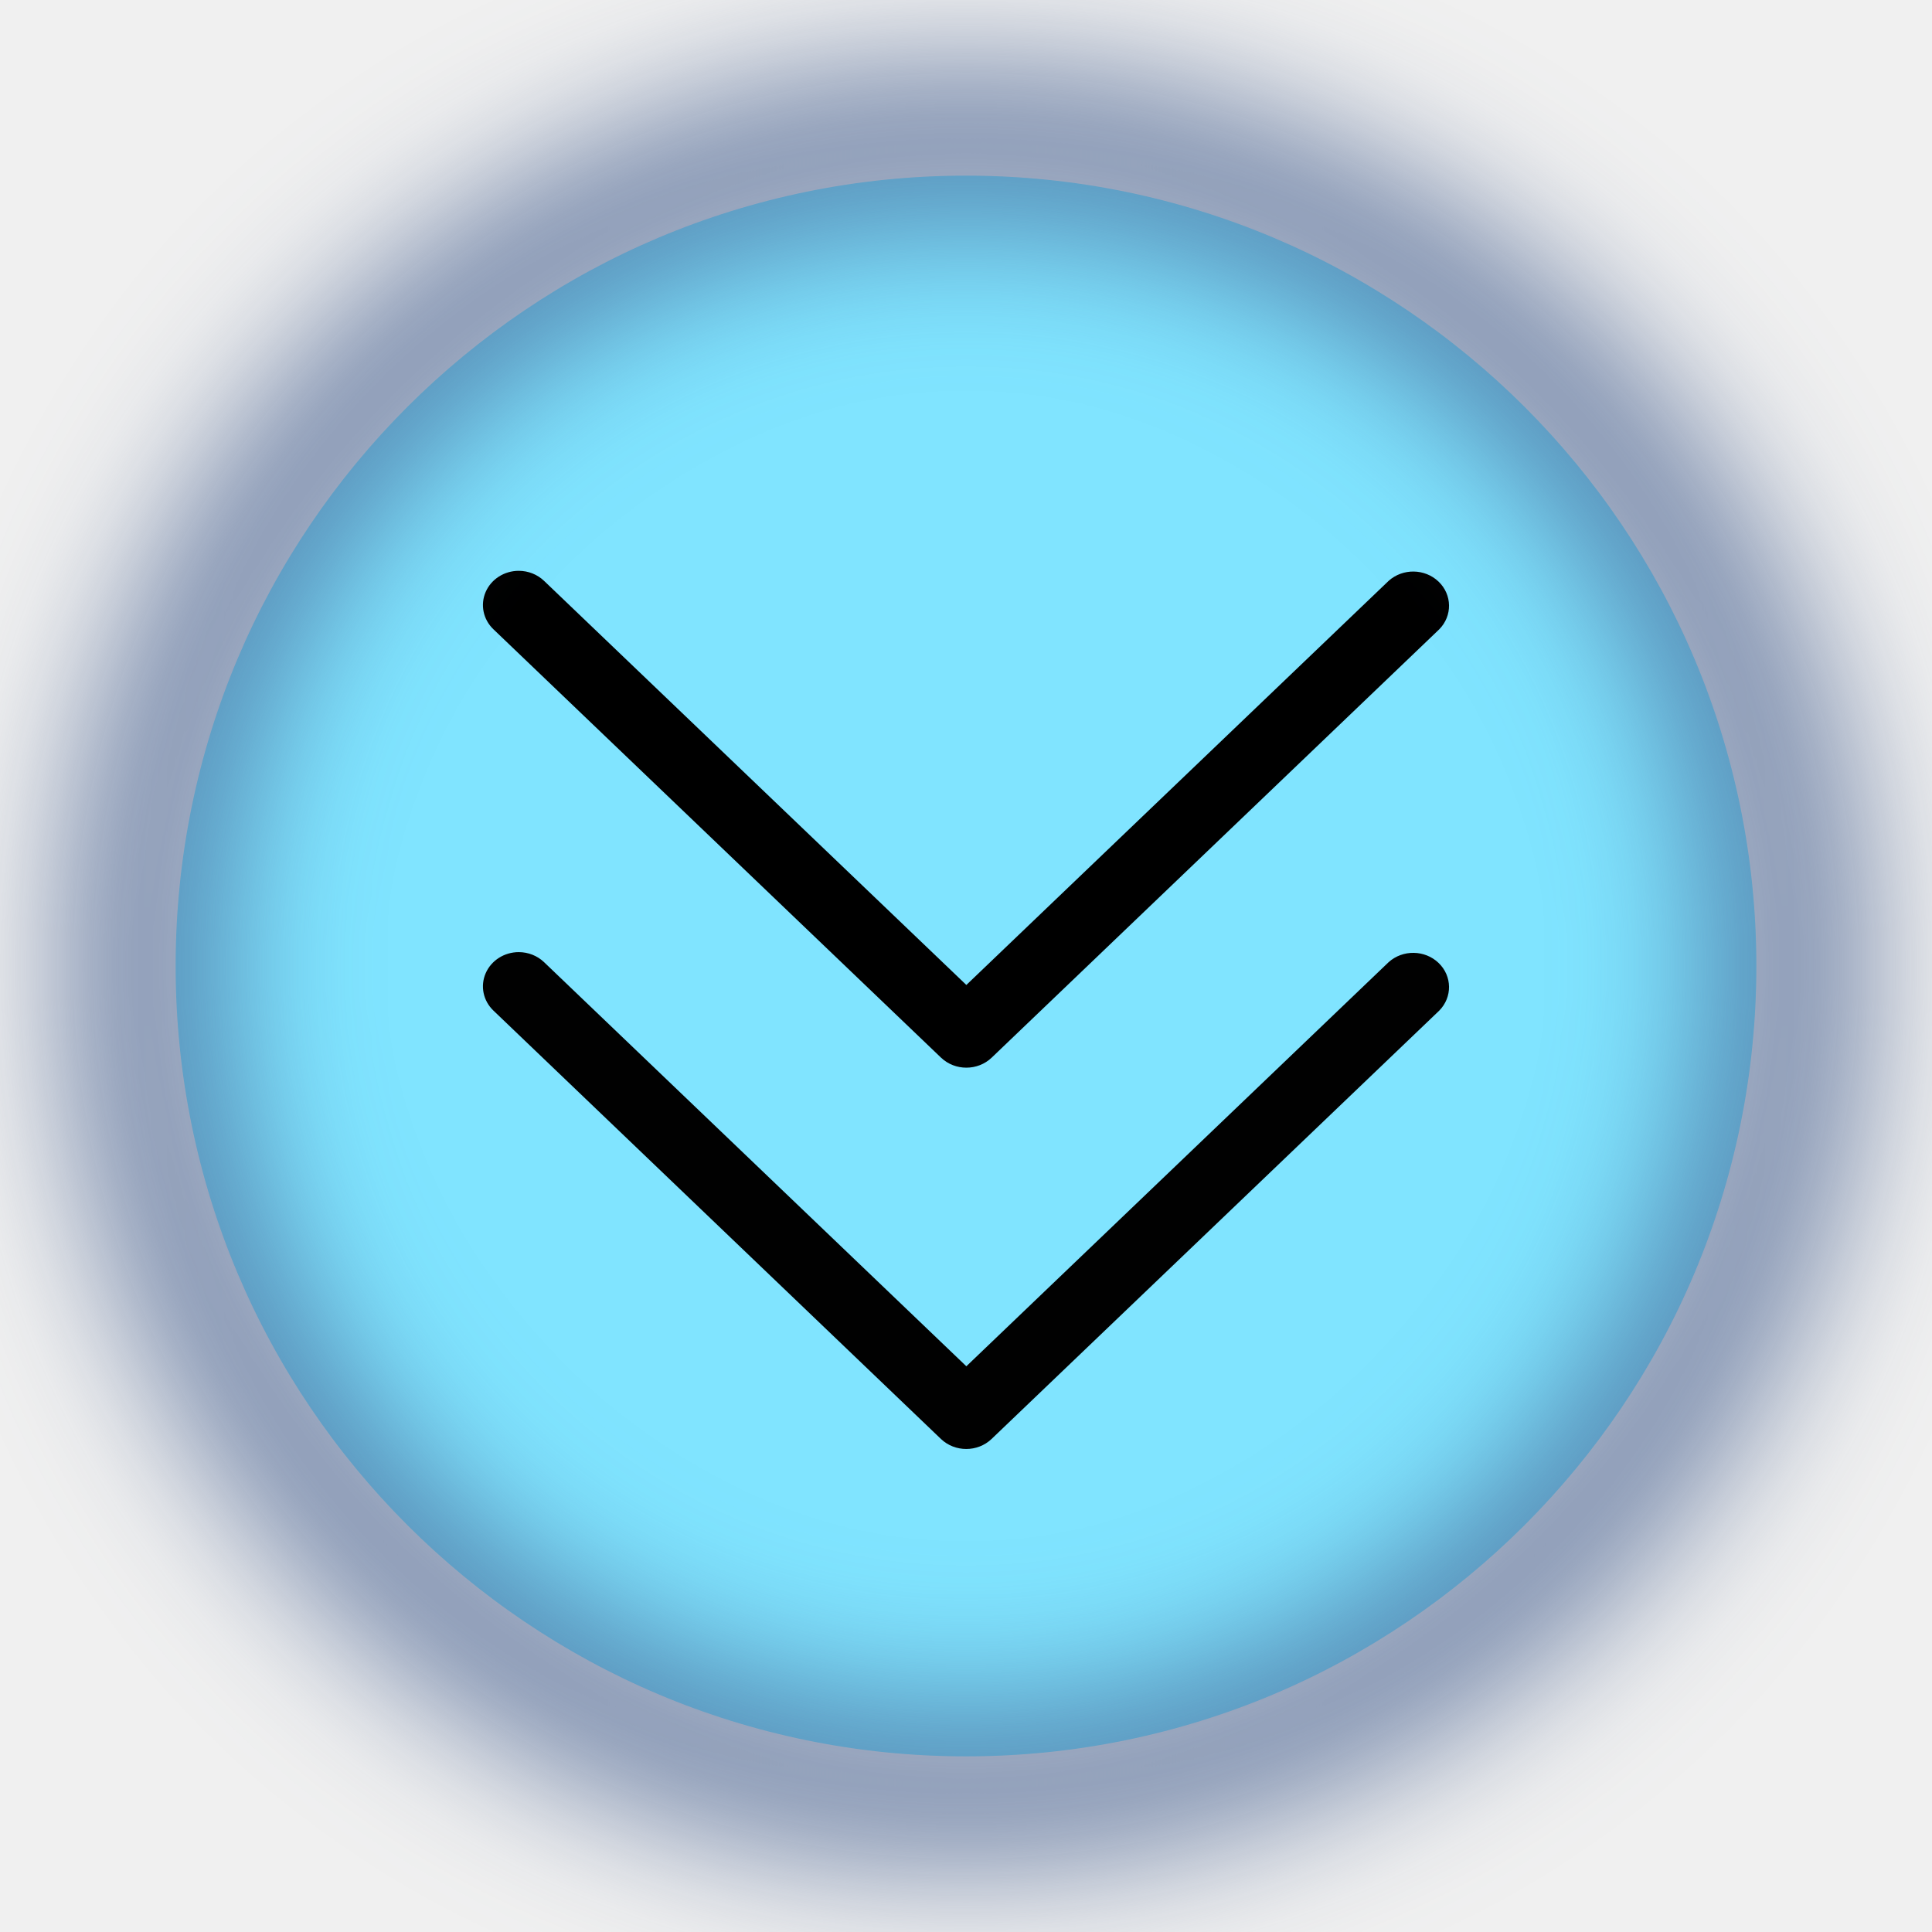
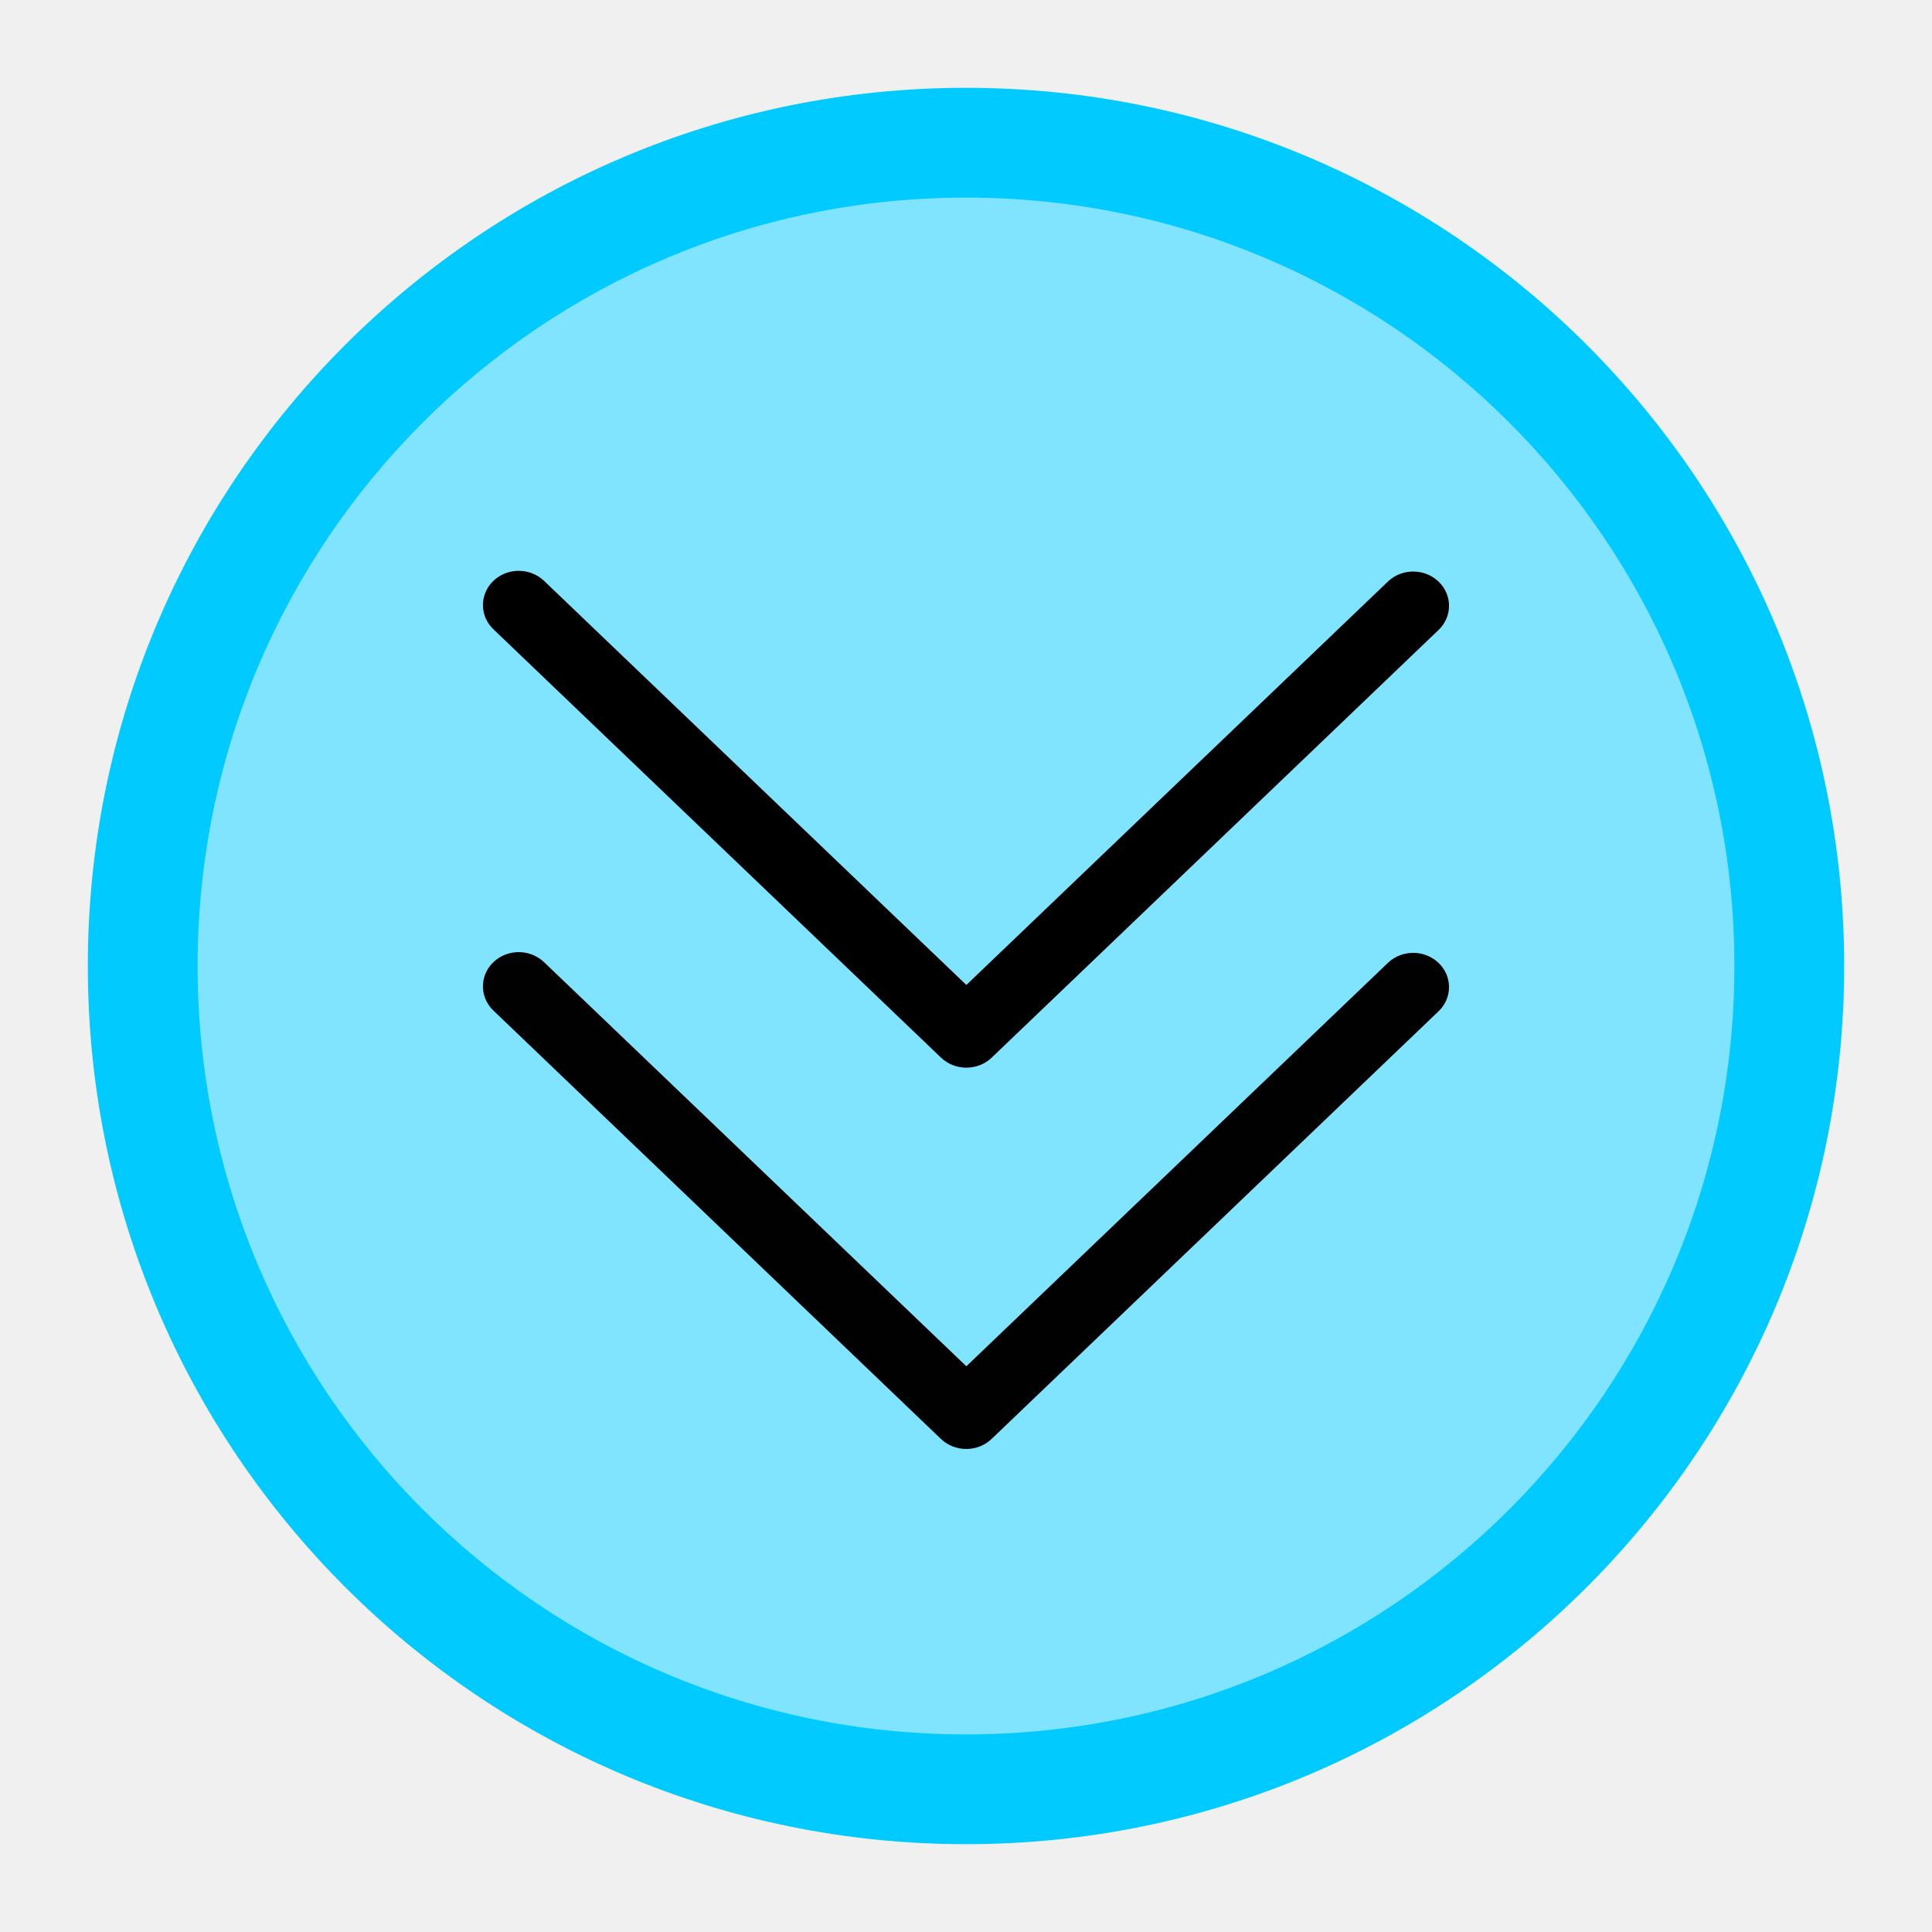
<svg xmlns="http://www.w3.org/2000/svg" id="svg4306" width="22" height="22" version="1.1" style="enable-background:new">
  <g id="active-center" transform="translate(-48)">
    <rect id="rect4266" width="22" height="22" x="0" y="0" style="opacity:0.001;fill:#000000;fill-opacity:1;fill-rule:nonzero;stroke:none;stroke-width:2;stroke-linecap:round;stroke-linejoin:round;stroke-miterlimit:4;stroke-dasharray:none;stroke-opacity:1" />
    <rect style="opacity:0.01;fill:#3b4f77;fill-opacity:0.01;stroke:none;stroke-width:0.45;enable-background:new" id="center-3-35-5-7" width="18" height="18" x="2" y="2" ry="9" />
    <path d="m 5.907,6.5 a 0.408,0.39 0 0 1 0.288,0.114 l 4.809,4.602 4.809,-4.602 a 0.408,0.39 0 0 1 0.576,0.552 l -5.097,4.878 a 0.408,0.39 0 0 1 -0.576,0 L 5.619,7.166 A 0.408,0.39 0 0 1 5.907,6.5 Z" id="path4-562-6-6-36-5" style="fill:#ffffff;fill-opacity:1;stroke-width:0.133;enable-background:new" />
    <path d="m 5.907,10.842 a 0.408,0.39 0 0 1 0.288,0.114 l 4.809,4.602 4.809,-4.602 a 0.408,0.39 0 0 1 0.576,0.552 l -5.098,4.878 a 0.408,0.39 0 0 1 -0.576,0 L 5.619,11.508 a 0.408,0.39 0 0 1 0.288,-0.666 z" id="path4-562-7-7-7-3" style="fill:#ffffff;fill-opacity:1;stroke-width:0.133;enable-background:new" />
  </g>
-   <defs id="defs26">
-     <filter style="color-interpolation-filters:sRGB" id="filter1" x="-0.108" y="-0.108" width="1.216" height="1.216">
-       <feGaussianBlur stdDeviation="0.9" id="feGaussianBlur1" />
-     </filter>
-     <filter style="color-interpolation-filters:sRGB" id="filter1-9" x="-0.108" y="-0.108" width="1.216" height="1.216">
-       <feGaussianBlur stdDeviation="0.9" id="feGaussianBlur1-2" />
-     </filter>
-     <filter style="color-interpolation-filters:sRGB" id="filter1-6" x="-0.108" y="-0.108" width="1.216" height="1.216">
-       <feGaussianBlur stdDeviation="0.9" id="feGaussianBlur1-8" />
-     </filter>
-     <filter style="color-interpolation-filters:sRGB" id="filter1-9-9" x="-0.108" y="-0.108" width="1.216" height="1.216">
-       <feGaussianBlur stdDeviation="0.9" id="feGaussianBlur1-2-2" />
-     </filter>
-   </defs>
+   <defs id="defs26" />
  <style type="text/css" id="current-color-scheme" />
  <g id="g987" transform="translate(-46,23.16)" />
  <g id="hover-center" transform="translate(-24)">
    <rect style="opacity:0.001;fill:#000000;fill-opacity:1;fill-rule:nonzero;stroke:none;stroke-width:2;stroke-linecap:round;stroke-linejoin:round;stroke-miterlimit:4;stroke-dasharray:none;stroke-opacity:1" y="-22" x="-22" height="22" width="22" id="rect4266-8-6" transform="scale(-1)" />
    <rect style="fill:#33d5ff;fill-opacity:1;stroke:none;stroke-width:0.45;enable-background:new" id="center-3-35-5-7-6" width="18" height="18" x="2" y="2" ry="9" />
    <path d="m 5.907,6.5 a 0.408,0.39 0 0 1 0.288,0.114 l 4.809,4.602 4.809,-4.602 a 0.408,0.39 0 0 1 0.576,0.552 l -5.097,4.878 a 0.408,0.39 0 0 1 -0.576,0 L 5.619,7.166 A 0.408,0.39 0 0 1 5.907,6.5 Z" id="path4-562-6-6-36-5-3" style="fill:#010101;fill-opacity:1;stroke-width:0.133;enable-background:new" />
    <path d="m 5.907,10.842 a 0.408,0.39 0 0 1 0.288,0.114 l 4.809,4.602 4.809,-4.602 a 0.408,0.39 0 0 1 0.576,0.552 l -5.098,4.878 a 0.408,0.39 0 0 1 -0.576,0 L 5.619,11.508 a 0.408,0.39 0 0 1 0.288,-0.666 z" id="path4-562-7-7-7-3-1" style="fill:#000000;fill-opacity:1;stroke-width:0.133;enable-background:new" />
-     <path id="path839-3-36-56-2" style="fill:#405b8c;fill-opacity:1;stroke-width:1.25;filter:url(#filter1);enable-background:new" d="M 11,1 C 5.477,1 1,5.477 1,11 1,16.523 5.477,21 11,21 16.523,21 21,16.523 21,11 21,5.477 16.523,1 11,1 Z m 0,1.25 c 4.832,0 8.75,3.917 8.75,8.75 C 19.75,15.832 15.832,19.75 11,19.75 6.168,19.75 2.25,15.832 2.25,11 2.25,6.167 6.168,2.25 11,2.25 Z m 0,0 z" />
+     <path id="path839-3-36-56-2" style="fill:#00a2cc;fill-opacity:1;stroke-width:1.25;enable-background:new" d="M 11,1 C 5.477,1 1,5.477 1,11 1,16.523 5.477,21 11,21 16.523,21 21,16.523 21,11 21,5.477 16.523,1 11,1 Z m 0,1.25 c 4.832,0 8.75,3.917 8.75,8.75 C 19.75,15.832 15.832,19.75 11,19.75 6.168,19.75 2.25,15.832 2.25,11 2.25,6.167 6.168,2.25 11,2.25 Z m 0,0 z" />
  </g>
  <g id="pressed-center">
    <rect id="rect4266-3-6" width="22" height="22" x="0" y="0" style="opacity:0.001;fill:#000000;fill-opacity:1;fill-rule:nonzero;stroke:none;stroke-width:2;stroke-linecap:round;stroke-linejoin:round;stroke-miterlimit:4;stroke-dasharray:none;stroke-opacity:1" />
    <rect style="fill:#80e4ff;fill-opacity:1;stroke:none;stroke-width:0.45;enable-background:new" id="center-3-35-5-7-6-4" width="18" height="18" x="2" y="2" ry="9" />
    <path d="m 5.907,6.5 a 0.408,0.39 0 0 1 0.288,0.114 l 4.809,4.602 4.809,-4.602 a 0.408,0.39 0 0 1 0.576,0.552 l -5.097,4.878 a 0.408,0.39 0 0 1 -0.576,0 L 5.619,7.166 A 0.408,0.39 0 0 1 5.907,6.5 Z" id="path4-562-6-6-36-5-3-9" style="fill:#000000;fill-opacity:1;stroke-width:0.133;enable-background:new" />
    <path d="m 5.907,10.842 a 0.408,0.39 0 0 1 0.288,0.114 l 4.809,4.602 4.809,-4.602 a 0.408,0.39 0 0 1 0.576,0.552 l -5.098,4.878 a 0.408,0.39 0 0 1 -0.576,0 L 5.619,11.508 a 0.408,0.39 0 0 1 0.288,-0.666 z" id="path4-562-7-7-7-3-1-2" style="fill:#010101;fill-opacity:1;stroke-width:0.133;enable-background:new" />
-     <path id="path839-3-36-56-2-0" style="fill:#405b8c;fill-opacity:1;stroke-width:1.25;filter:url(#filter1-9);enable-background:new" d="M 11,1 C 5.477,1 1,5.477 1,11 1,16.523 5.477,21 11,21 16.523,21 21,16.523 21,11 21,5.477 16.523,1 11,1 Z m 0,1.25 c 4.832,0 8.75,3.917 8.75,8.75 0,4.832 -3.918,8.75 -8.75,8.75 C 6.168,19.75 2.25,15.832 2.25,11 2.25,6.167 6.168,2.25 11,2.25 Z m 0,0 z" />
+     <path id="path839-3-36-56-2-0" style="fill:#00caff;fill-opacity:1;stroke-width:1.25;enable-background:new" d="M 11,1 C 5.477,1 1,5.477 1,11 1,16.523 5.477,21 11,21 16.523,21 21,16.523 21,11 21,5.477 16.523,1 11,1 Z m 0,1.25 c 4.832,0 8.75,3.917 8.75,8.75 0,4.832 -3.918,8.75 -8.75,8.75 C 6.168,19.75 2.25,15.832 2.25,11 2.25,6.167 6.168,2.25 11,2.25 Z m 0,0 z" />
  </g>
  <g id="inactive-center" transform="translate(0,-0.16)">
    <rect id="rect4266-64" width="22" height="22" x="-48" y="36.16" style="opacity:0.001;fill:#000000;fill-opacity:1;fill-rule:nonzero;stroke:none;stroke-width:2;stroke-linecap:round;stroke-linejoin:round;stroke-miterlimit:4;stroke-dasharray:none;stroke-opacity:1" />
    <rect style="opacity:0.01;fill:#3b4f77;fill-opacity:0.01;stroke:none;stroke-width:0.45;enable-background:new" id="center-3-35-5-7-9" width="18" height="18" x="-46" y="38.16" ry="9" />
    <path d="m -42.093,42.66 a 0.408,0.39 0 0 1 0.288,0.114 l 4.809,4.602 4.809,-4.602 a 0.408,0.39 0 0 1 0.576,0.552 l -5.097,4.878 a 0.408,0.39 0 0 1 -0.576,0 l -5.097,-4.878 a 0.408,0.39 0 0 1 0.288,-0.666 z" id="path4-562-6-6-36-5-50" style="fill:#a6a6a6;fill-opacity:1;stroke-width:0.133;enable-background:new" />
    <path d="m -42.093,47.002 a 0.408,0.39 0 0 1 0.288,0.114 l 4.809,4.602 4.809,-4.602 a 0.408,0.39 0 0 1 0.576,0.552 l -5.098,4.878 a 0.408,0.39 0 0 1 -0.576,0 l -5.098,-4.878 a 0.408,0.39 0 0 1 0.288,-0.666 z" id="path4-562-7-7-7-3-4" style="fill:#a6a6a6;fill-opacity:1;stroke-width:0.133;enable-background:new" />
  </g>
  <g id="hover-inactive-center">
    <rect style="opacity:0.001;fill:#000000;fill-opacity:1;fill-rule:nonzero;stroke:none;stroke-width:2;stroke-linecap:round;stroke-linejoin:round;stroke-miterlimit:4;stroke-dasharray:none;stroke-opacity:1" y="-58.16" x="2" height="22" width="22" id="rect4266-8-6-2" transform="scale(-1)" />
    <rect style="fill:#33d5ff;fill-opacity:1;stroke:none;stroke-width:0.45;enable-background:new" id="center-3-35-5-7-6-2" width="18" height="18" x="-22" y="38.16" ry="9" />
    <path d="m -18.093,42.66 a 0.408,0.39 0 0 1 0.288,0.114 l 4.809,4.602 4.809,-4.602 a 0.408,0.39 0 0 1 0.576,0.552 l -5.097,4.878 a 0.408,0.39 0 0 1 -0.576,0 l -5.097,-4.878 a 0.408,0.39 0 0 1 0.288,-0.666 z" id="path4-562-6-6-36-5-3-6" style="fill:#010101;fill-opacity:1;stroke-width:0.133;enable-background:new" />
    <path d="m -18.093,47.002 a 0.408,0.39 0 0 1 0.288,0.114 l 4.809,4.602 4.809,-4.602 a 0.408,0.39 0 0 1 0.576,0.552 l -5.098,4.878 a 0.408,0.39 0 0 1 -0.576,0 l -5.098,-4.878 a 0.408,0.39 0 0 1 0.288,-0.666 z" id="path4-562-7-7-7-3-1-1" style="fill:#000000;fill-opacity:1;stroke-width:0.133;enable-background:new" />
-     <path id="path839-3-36-56-2-06" style="fill:#405b8c;fill-opacity:1;stroke-width:1.25;filter:url(#filter1-6);enable-background:new" d="m -13,37.16 c -5.523,0 -10,4.477 -10,10 0,5.523 4.477,10 10,10 5.523,0 10,-4.477 10,-10 0,-5.523 -4.477,-10 -10,-10 z m 0,1.25 c 4.832,0 8.75,3.917 8.75,8.75 0,4.832 -3.918,8.75 -8.75,8.75 -4.832,0 -8.75,-3.918 -8.75,-8.75 0,-4.833 3.918,-8.75 8.75,-8.75 z m 0,0 z" />
+     <path id="path839-3-36-56-2-06" style="fill:#00a2cc;fill-opacity:1;stroke-width:1.25;enable-background:new" d="m -13,37.16 c -5.523,0 -10,4.477 -10,10 0,5.523 4.477,10 10,10 5.523,0 10,-4.477 10,-10 0,-5.523 -4.477,-10 -10,-10 z m 0,1.25 c 4.832,0 8.75,3.917 8.75,8.75 0,4.832 -3.918,8.75 -8.75,8.75 -4.832,0 -8.75,-3.918 -8.75,-8.75 0,-4.833 3.918,-8.75 8.75,-8.75 z m 0,0 z" />
  </g>
  <g id="pressed-inactive-center">
    <rect id="rect4266-3-6-59" width="22" height="22" x="1.16" y="36.16" style="opacity:0.001;fill:#000000;fill-opacity:1;fill-rule:nonzero;stroke:none;stroke-width:2;stroke-linecap:round;stroke-linejoin:round;stroke-miterlimit:4;stroke-dasharray:none;stroke-opacity:1" />
    <rect style="fill:#80e4ff;fill-opacity:1;stroke:none;stroke-width:0.45;enable-background:new" id="center-3-35-5-7-6-4-4" width="18" height="18" x="3.16" y="38.16" ry="9" />
    <path d="m 7.067,42.66 a 0.408,0.39 0 0 1 0.288,0.114 l 4.809,4.602 4.809,-4.602 a 0.408,0.39 0 0 1 0.576,0.552 l -5.097,4.878 a 0.408,0.39 0 0 1 -0.576,0 L 6.779,43.326 a 0.408,0.39 0 0 1 0.288,-0.666 z" id="path4-562-6-6-36-5-3-9-9" style="fill:#000000;fill-opacity:1;stroke-width:0.133;enable-background:new" />
    <path d="m 7.067,47.002 a 0.408,0.39 0 0 1 0.288,0.114 l 4.809,4.602 4.809,-4.602 a 0.408,0.39 0 0 1 0.576,0.552 l -5.098,4.878 a 0.408,0.39 0 0 1 -0.576,0 L 6.779,47.668 a 0.408,0.39 0 0 1 0.288,-0.666 z" id="path4-562-7-7-7-3-1-2-0" style="fill:#010101;fill-opacity:1;stroke-width:0.133;enable-background:new" />
-     <path id="path839-3-36-56-2-0-9" style="fill:#405b8c;fill-opacity:1;stroke-width:1.25;filter:url(#filter1-9-9);enable-background:new" d="m 12.16,37.16 c -5.523,0 -10,4.477 -10,10 0,5.523 4.477,10 10,10 5.523,0 10,-4.477 10,-10 C 22.16,41.637 17.683,37.16 12.16,37.16 Z m 0,1.25 c 4.832,0 8.75,3.917 8.75,8.75 C 20.91,51.992 16.992,55.91 12.16,55.91 7.328,55.91 3.41,51.992 3.41,47.16 3.41,42.327 7.328,38.41 12.16,38.41 Z m 0,0 z" />
+     <path id="path839-3-36-56-2-0-9" style="fill:#00caff;fill-opacity:1;stroke-width:1.25;enable-background:new" d="m 12.16,37.16 c -5.523,0 -10,4.477 -10,10 0,5.523 4.477,10 10,10 5.523,0 10,-4.477 10,-10 C 22.16,41.637 17.683,37.16 12.16,37.16 Z m 0,1.25 c 4.832,0 8.75,3.917 8.75,8.75 C 20.91,51.992 16.992,55.91 12.16,55.91 7.328,55.91 3.41,51.992 3.41,47.16 3.41,42.327 7.328,38.41 12.16,38.41 Z m 0,0 z" />
  </g>
  <g id="deactivated-center">
    <rect id="rect4266-9" width="22" height="22" x="35" y="0" style="opacity:0.001;fill:#000000;fill-opacity:1;fill-rule:nonzero;stroke:none;stroke-width:2;stroke-linecap:round;stroke-linejoin:round;stroke-miterlimit:4;stroke-dasharray:none;stroke-opacity:1" />
    <rect style="opacity:0.01;fill:#3b4f77;fill-opacity:0.01;stroke:none;stroke-width:0.45;enable-background:new" id="center-3-35-5-7-2" width="18" height="18" x="37" y="2" ry="9" />
    <path d="m 40.907,6.5 a 0.408,0.39 0 0 1 0.288,0.114 l 4.809,4.602 4.809,-4.602 a 0.408,0.39 0 0 1 0.576,0.552 l -5.097,4.878 a 0.408,0.39 0 0 1 -0.576,0 L 40.619,7.166 A 0.408,0.39 0 0 1 40.907,6.5 Z" id="path4-562-6-6-36-5-0" style="fill:#ffffff;fill-opacity:0.45;stroke-width:0.133;enable-background:new" />
    <path d="m 40.907,10.842 a 0.408,0.39 0 0 1 0.288,0.114 l 4.809,4.602 4.809,-4.602 a 0.408,0.39 0 0 1 0.576,0.552 l -5.098,4.878 a 0.408,0.39 0 0 1 -0.576,0 l -5.098,-4.878 a 0.408,0.39 0 0 1 0.288,-0.666 z" id="path4-562-7-7-7-3-6" style="fill:#ffffff;fill-opacity:0.45;stroke-width:0.133;enable-background:new" />
  </g>
  <g id="deactivated-inactive-center">
    <rect id="rect4266-64-9" width="22" height="22" x="35" y="36" style="opacity:0.001;fill:#000000;fill-opacity:1;fill-rule:nonzero;stroke:none;stroke-width:2;stroke-linecap:round;stroke-linejoin:round;stroke-miterlimit:4;stroke-dasharray:none;stroke-opacity:1" />
    <rect style="opacity:0.01;fill:#3b4f77;fill-opacity:0.01;stroke:none;stroke-width:0.45;enable-background:new" id="center-3-35-5-7-9-2" width="18" height="18" x="37" y="38" ry="9" />
    <path d="m 40.907,42.5 a 0.408,0.39 0 0 1 0.288,0.114 l 4.809,4.602 4.809,-4.602 a 0.408,0.39 0 0 1 0.576,0.552 l -5.097,4.878 a 0.408,0.39 0 0 1 -0.576,0 l -5.097,-4.878 a 0.408,0.39 0 0 1 0.288,-0.666 z" id="path4-562-6-6-36-5-50-6" style="fill:#a6a6a6;fill-opacity:0.45;stroke-width:0.133;enable-background:new" />
    <path d="m 40.907,46.842 a 0.408,0.39 0 0 1 0.288,0.114 l 4.809,4.602 4.809,-4.602 a 0.408,0.39 0 0 1 0.576,0.552 l -5.098,4.878 a 0.408,0.39 0 0 1 -0.576,0 l -5.098,-4.878 a 0.408,0.39 0 0 1 0.288,-0.666 z" id="path4-562-7-7-7-3-4-6" style="fill:#a6a6a6;fill-opacity:0.45;stroke-width:0.133;enable-background:new" />
  </g>
</svg>
